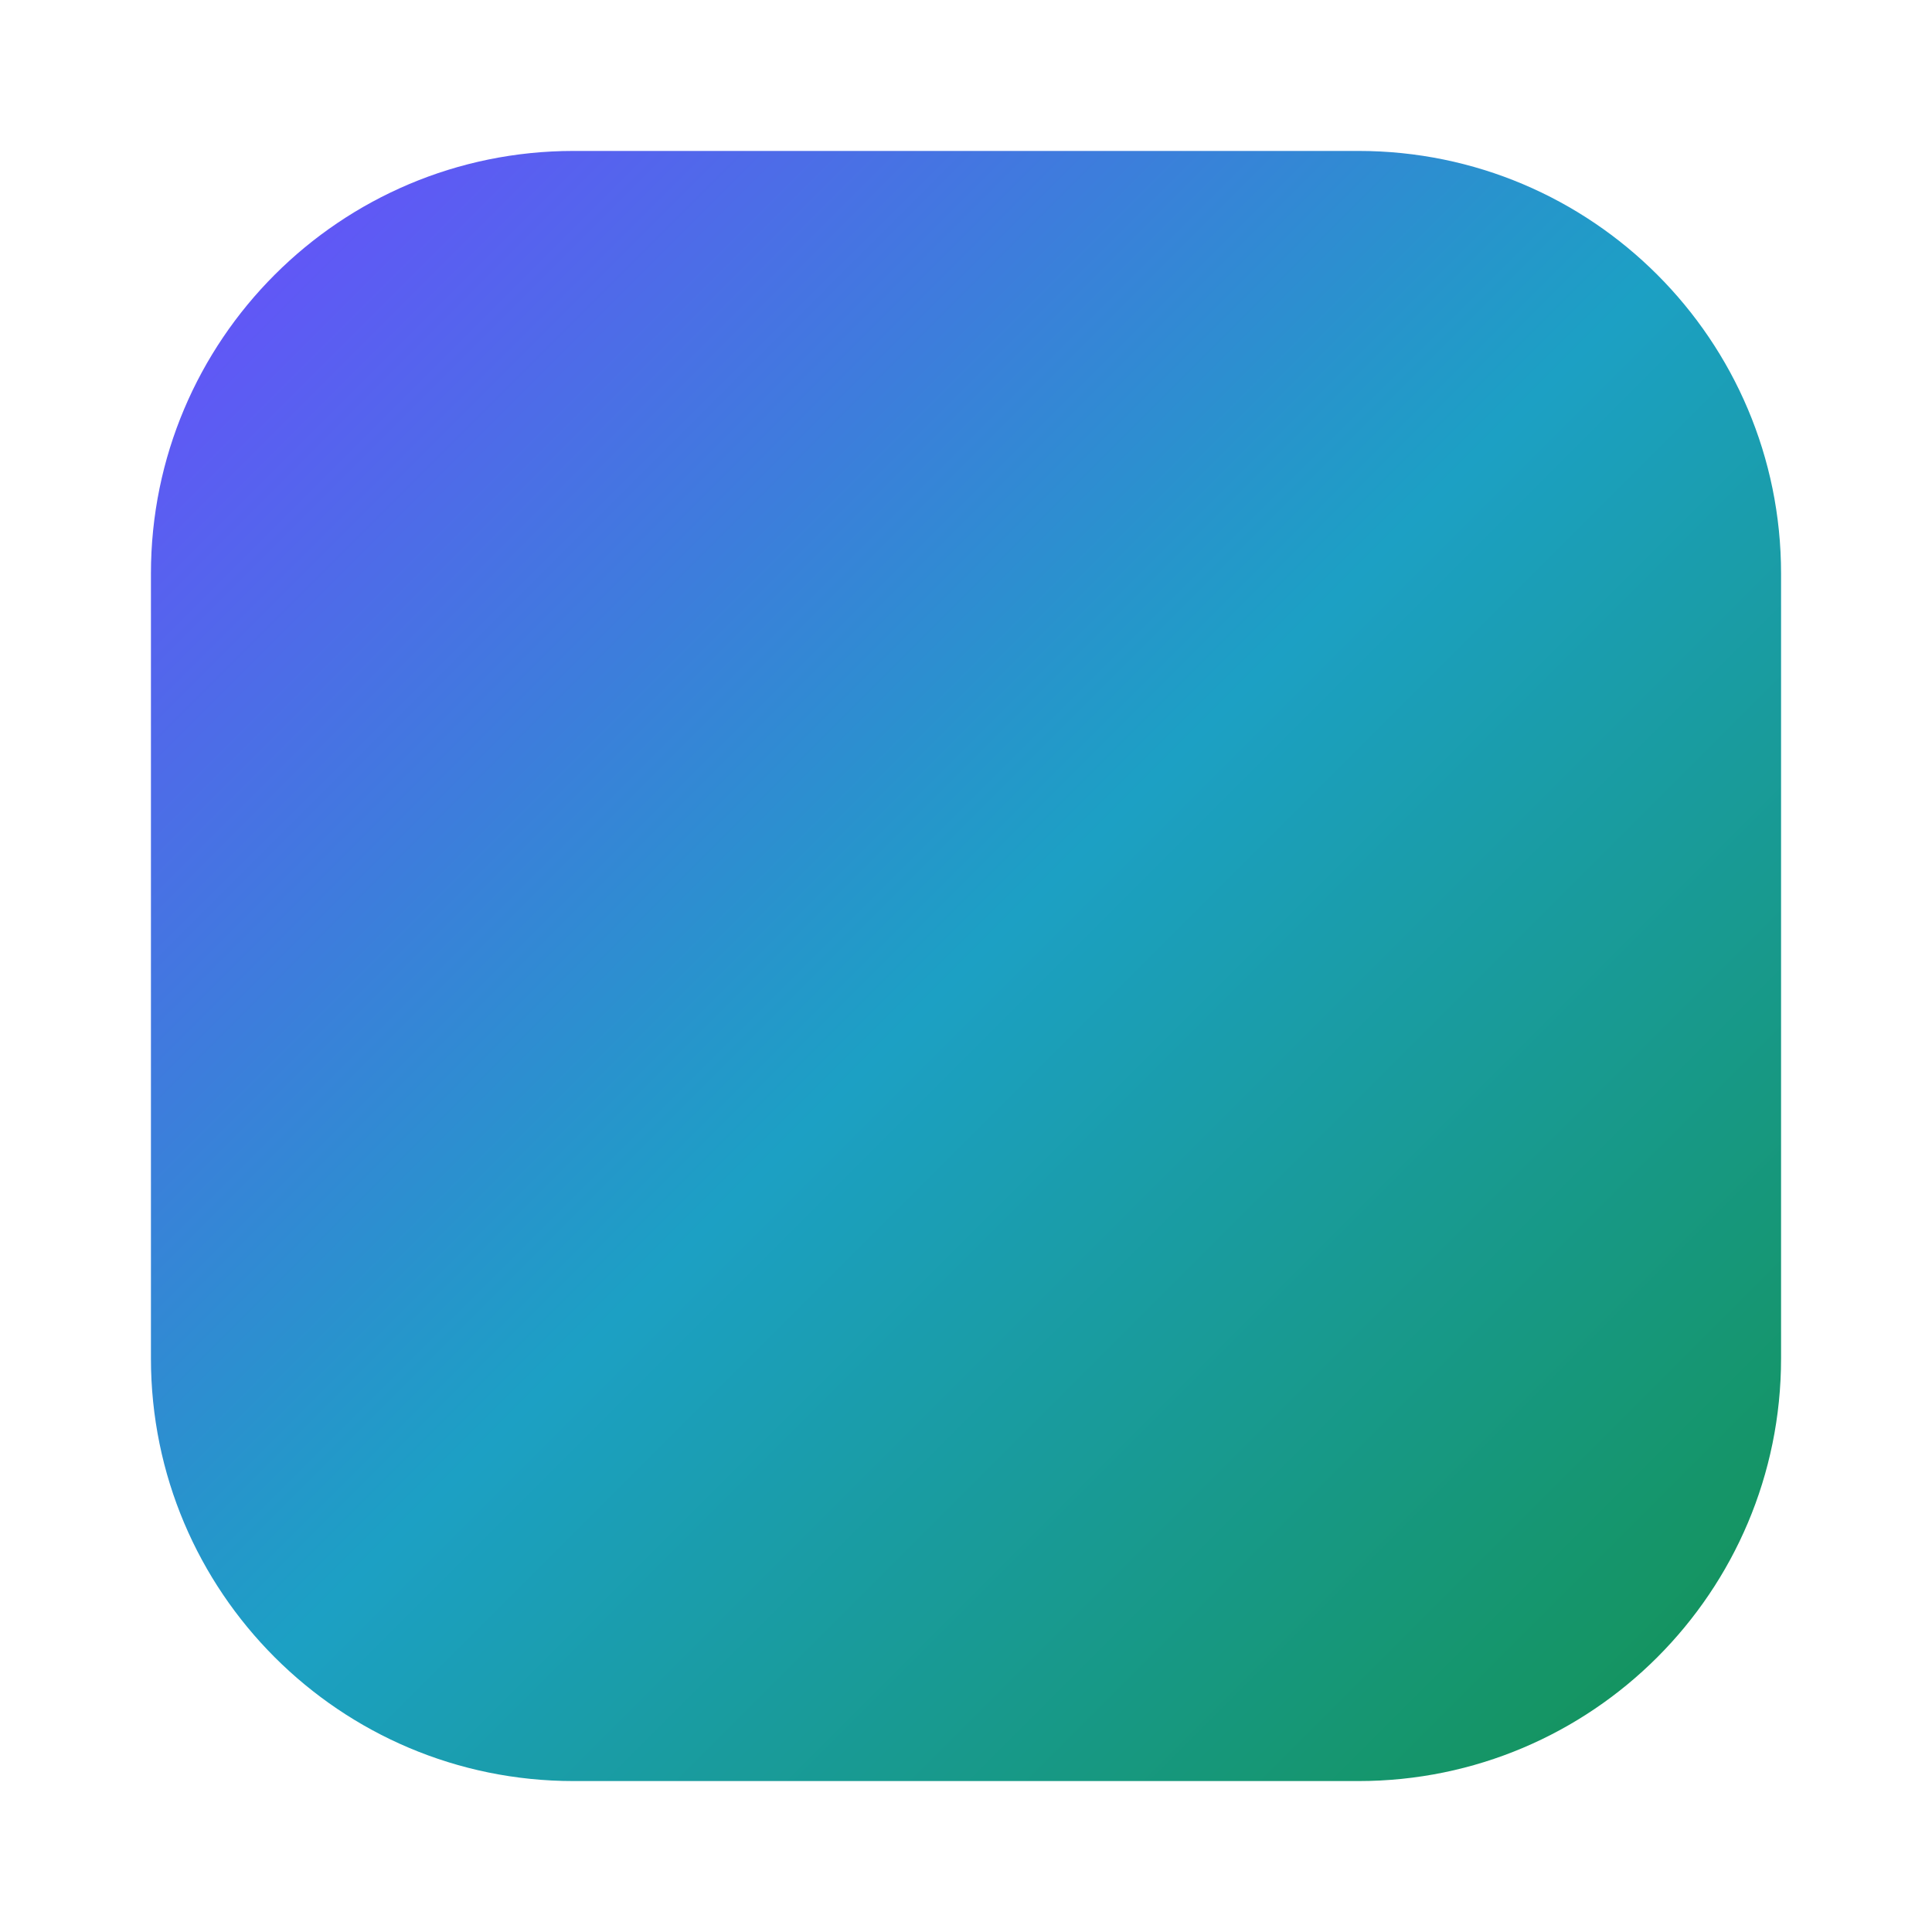
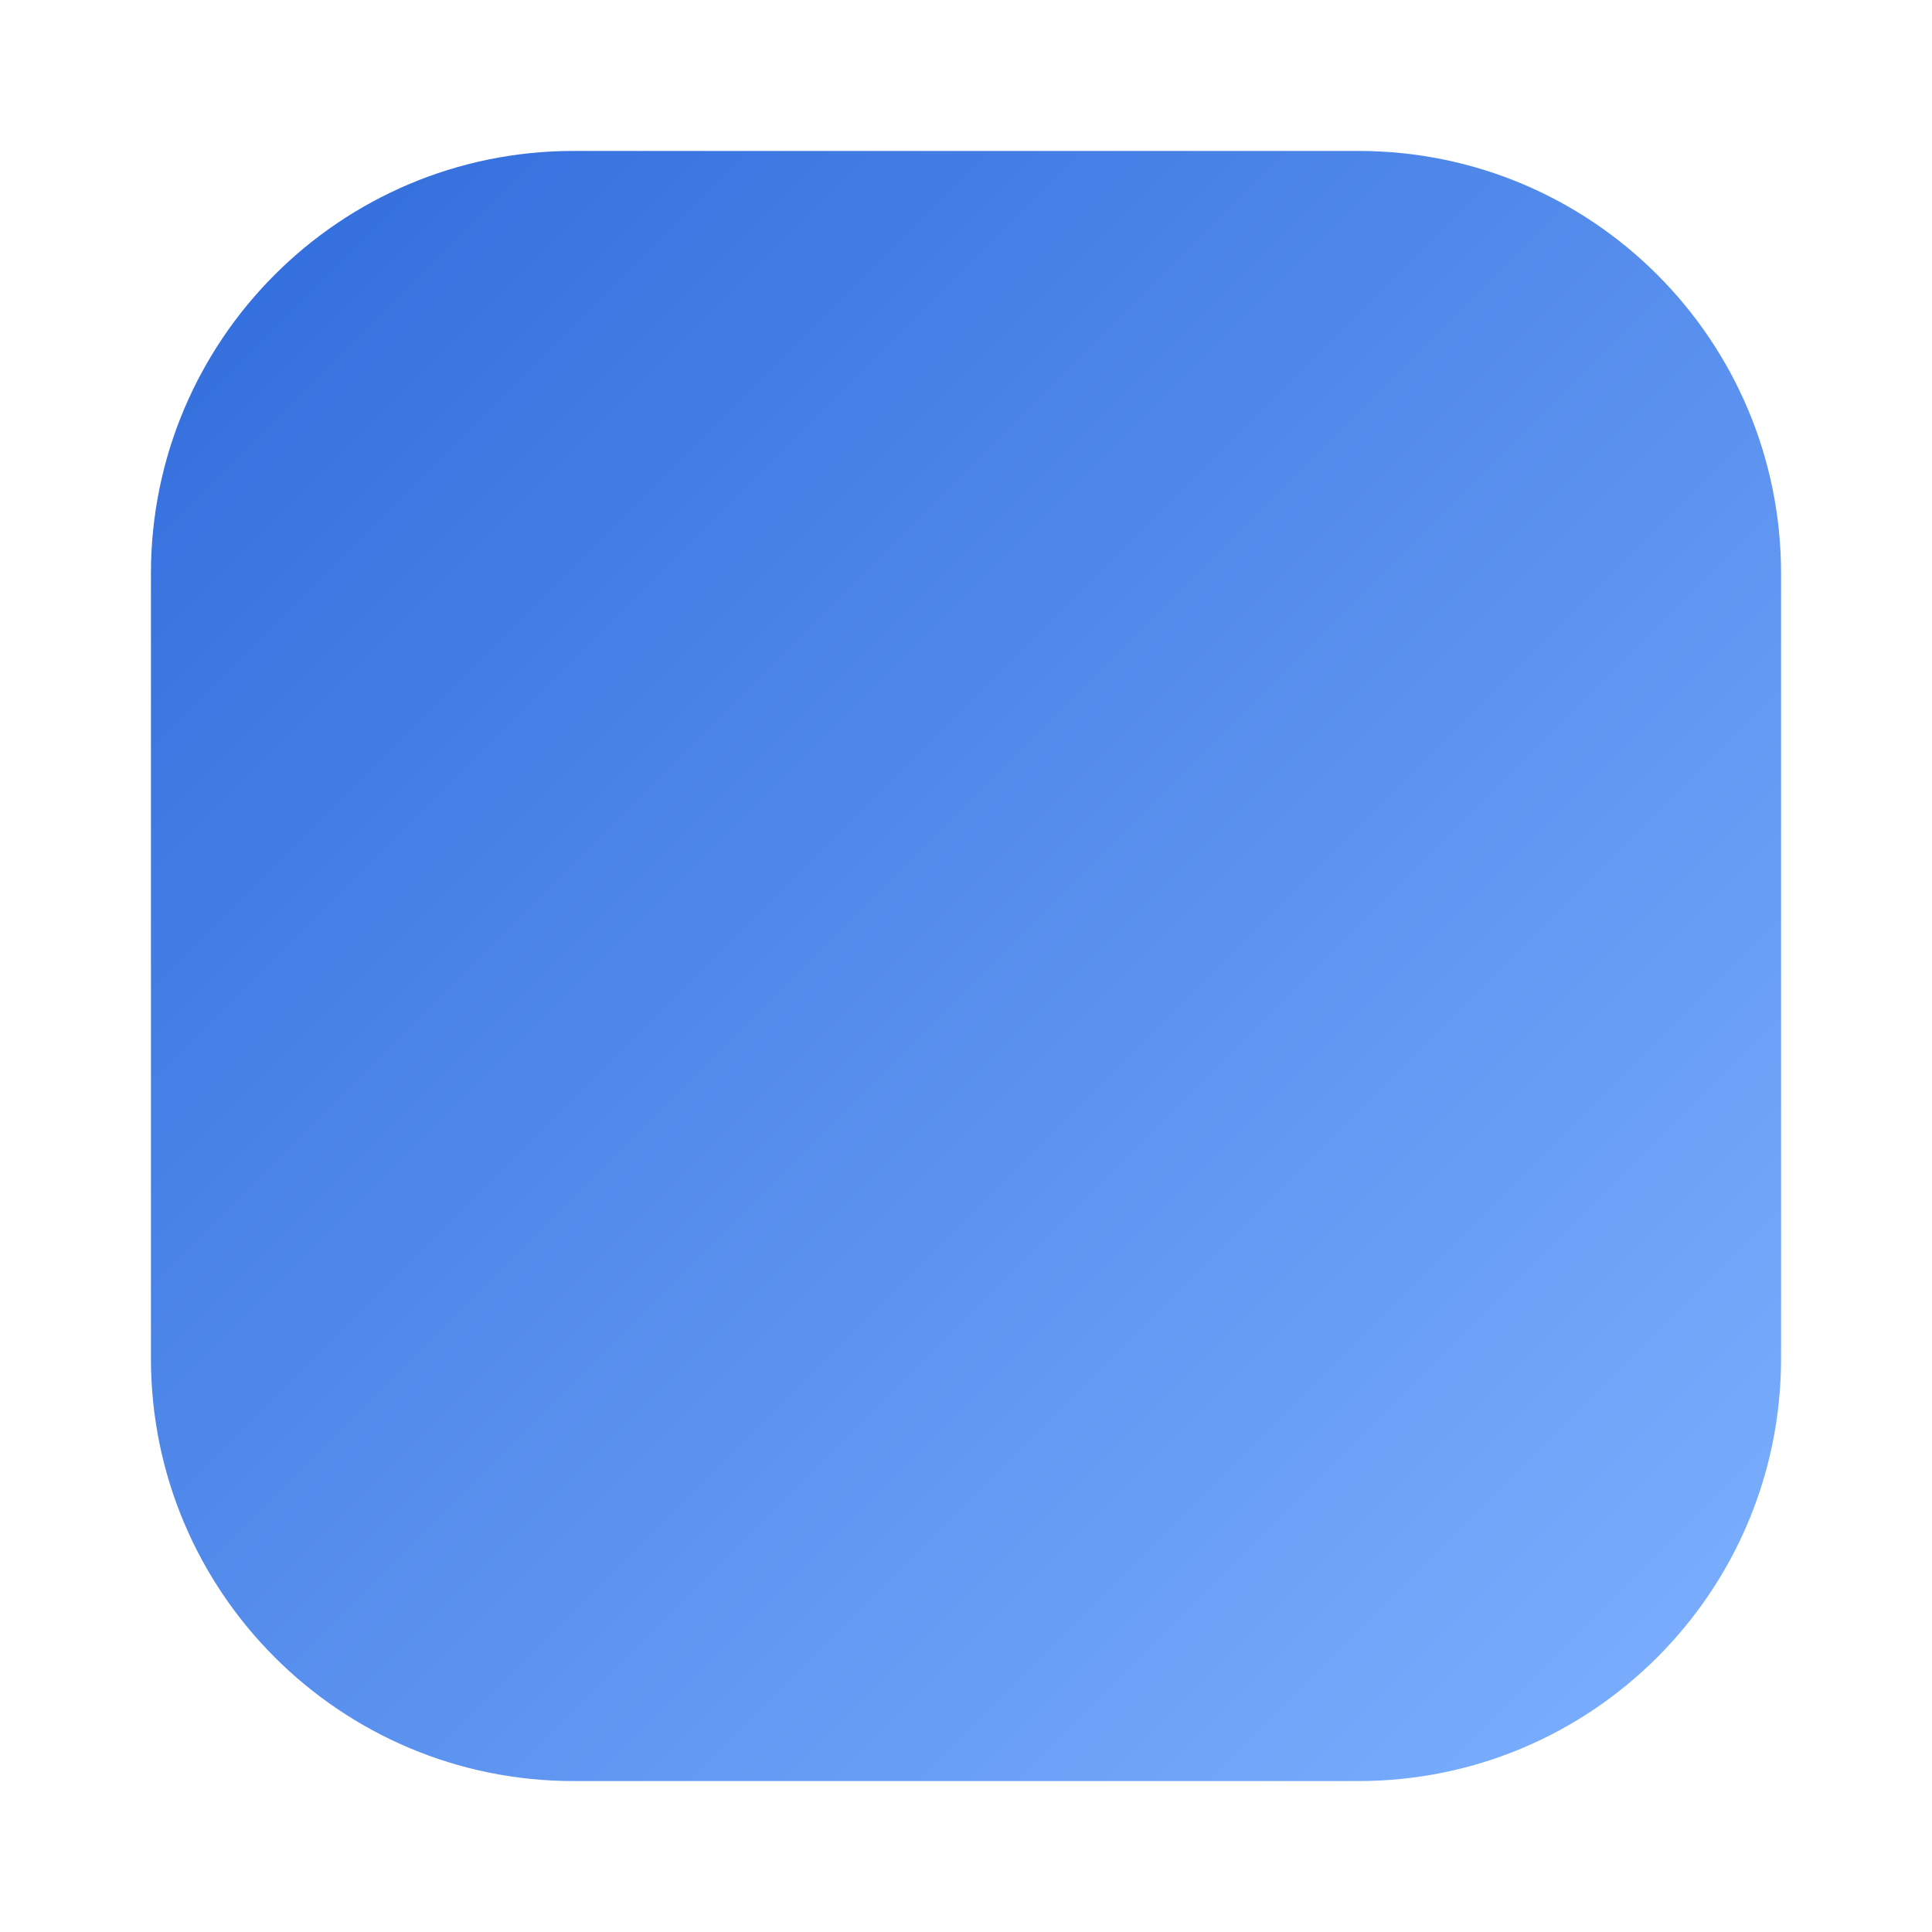
<svg xmlns="http://www.w3.org/2000/svg" viewBox="0 0 64 64">
  <defs>
    <linearGradient id="g" x1="0" y1="0" x2="1" y2="1">
-       <stop offset="0" stop-color="#6d4aff" />
-       <stop offset=".5" stop-color="#1ca0c4" />
-       <stop offset="1" stop-color="#13924f" />
+       <stop offset="0" stop-color="#2f6bdb" />
+       <stop offset="1" stop-color="#7eb1ff" />
    </linearGradient>
  </defs>
  <rect x="5" y="5" width="54" height="54" rx="14" fill="url(#g)" />
</svg>
